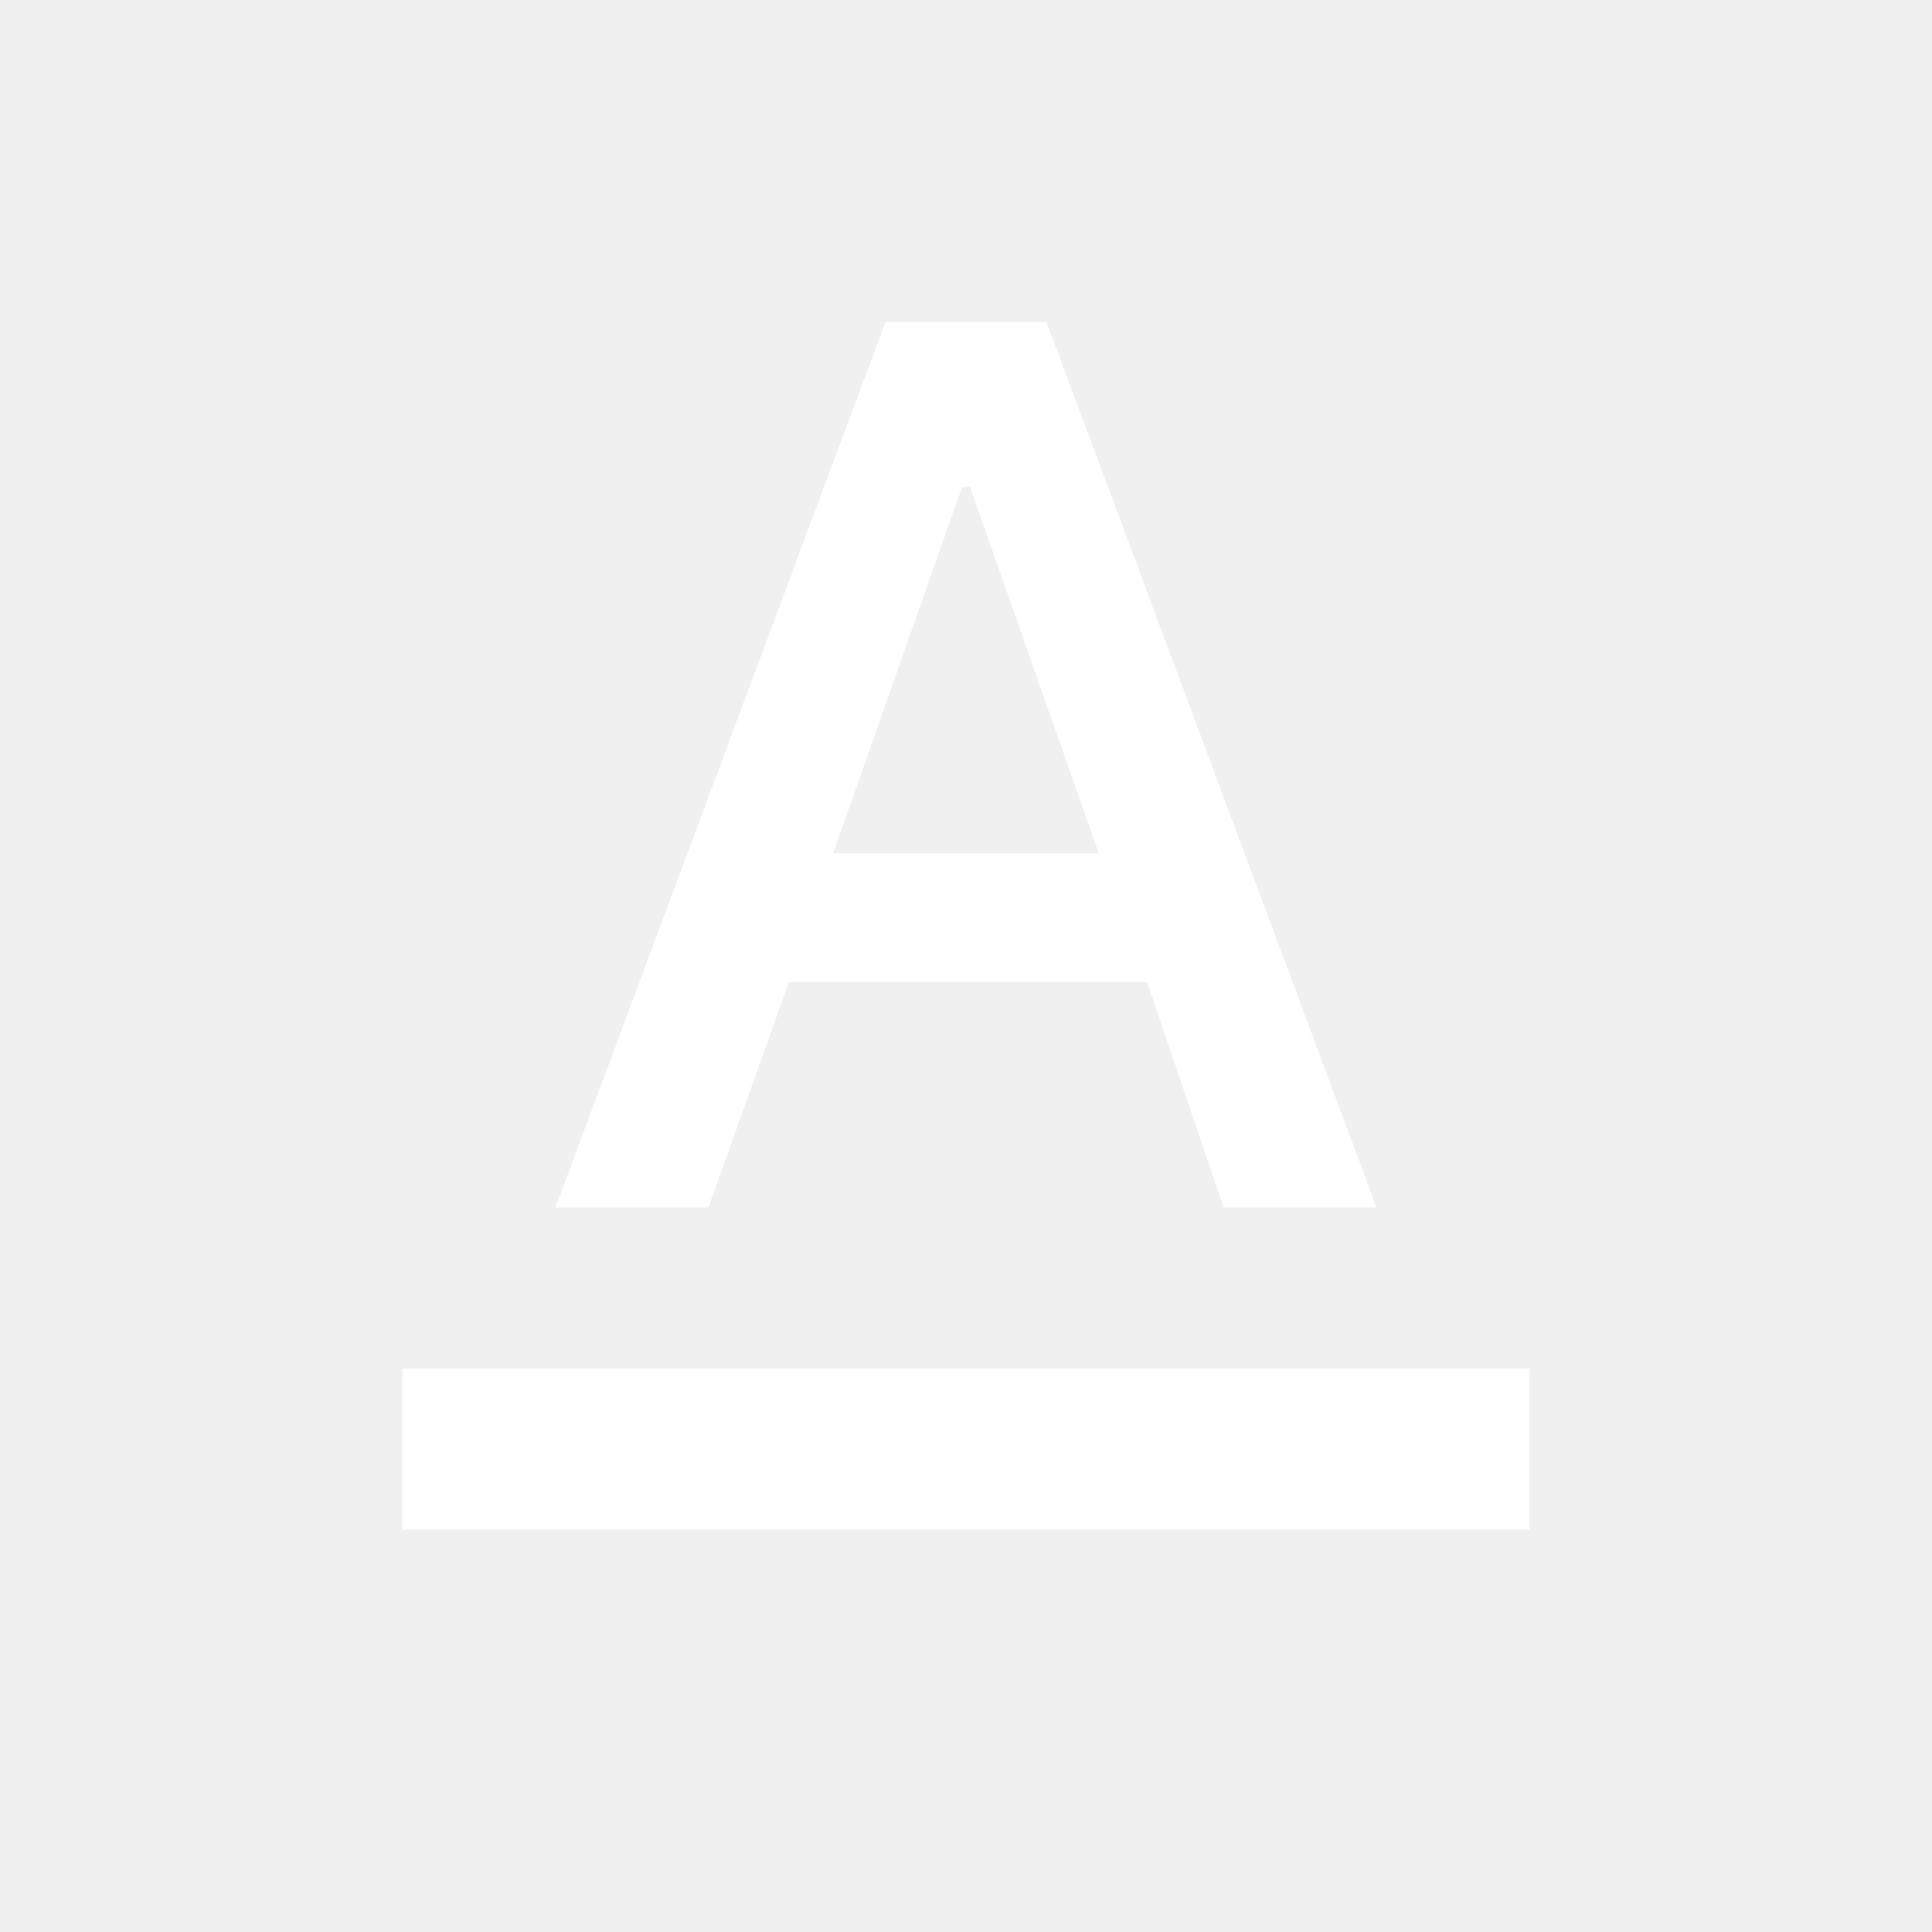
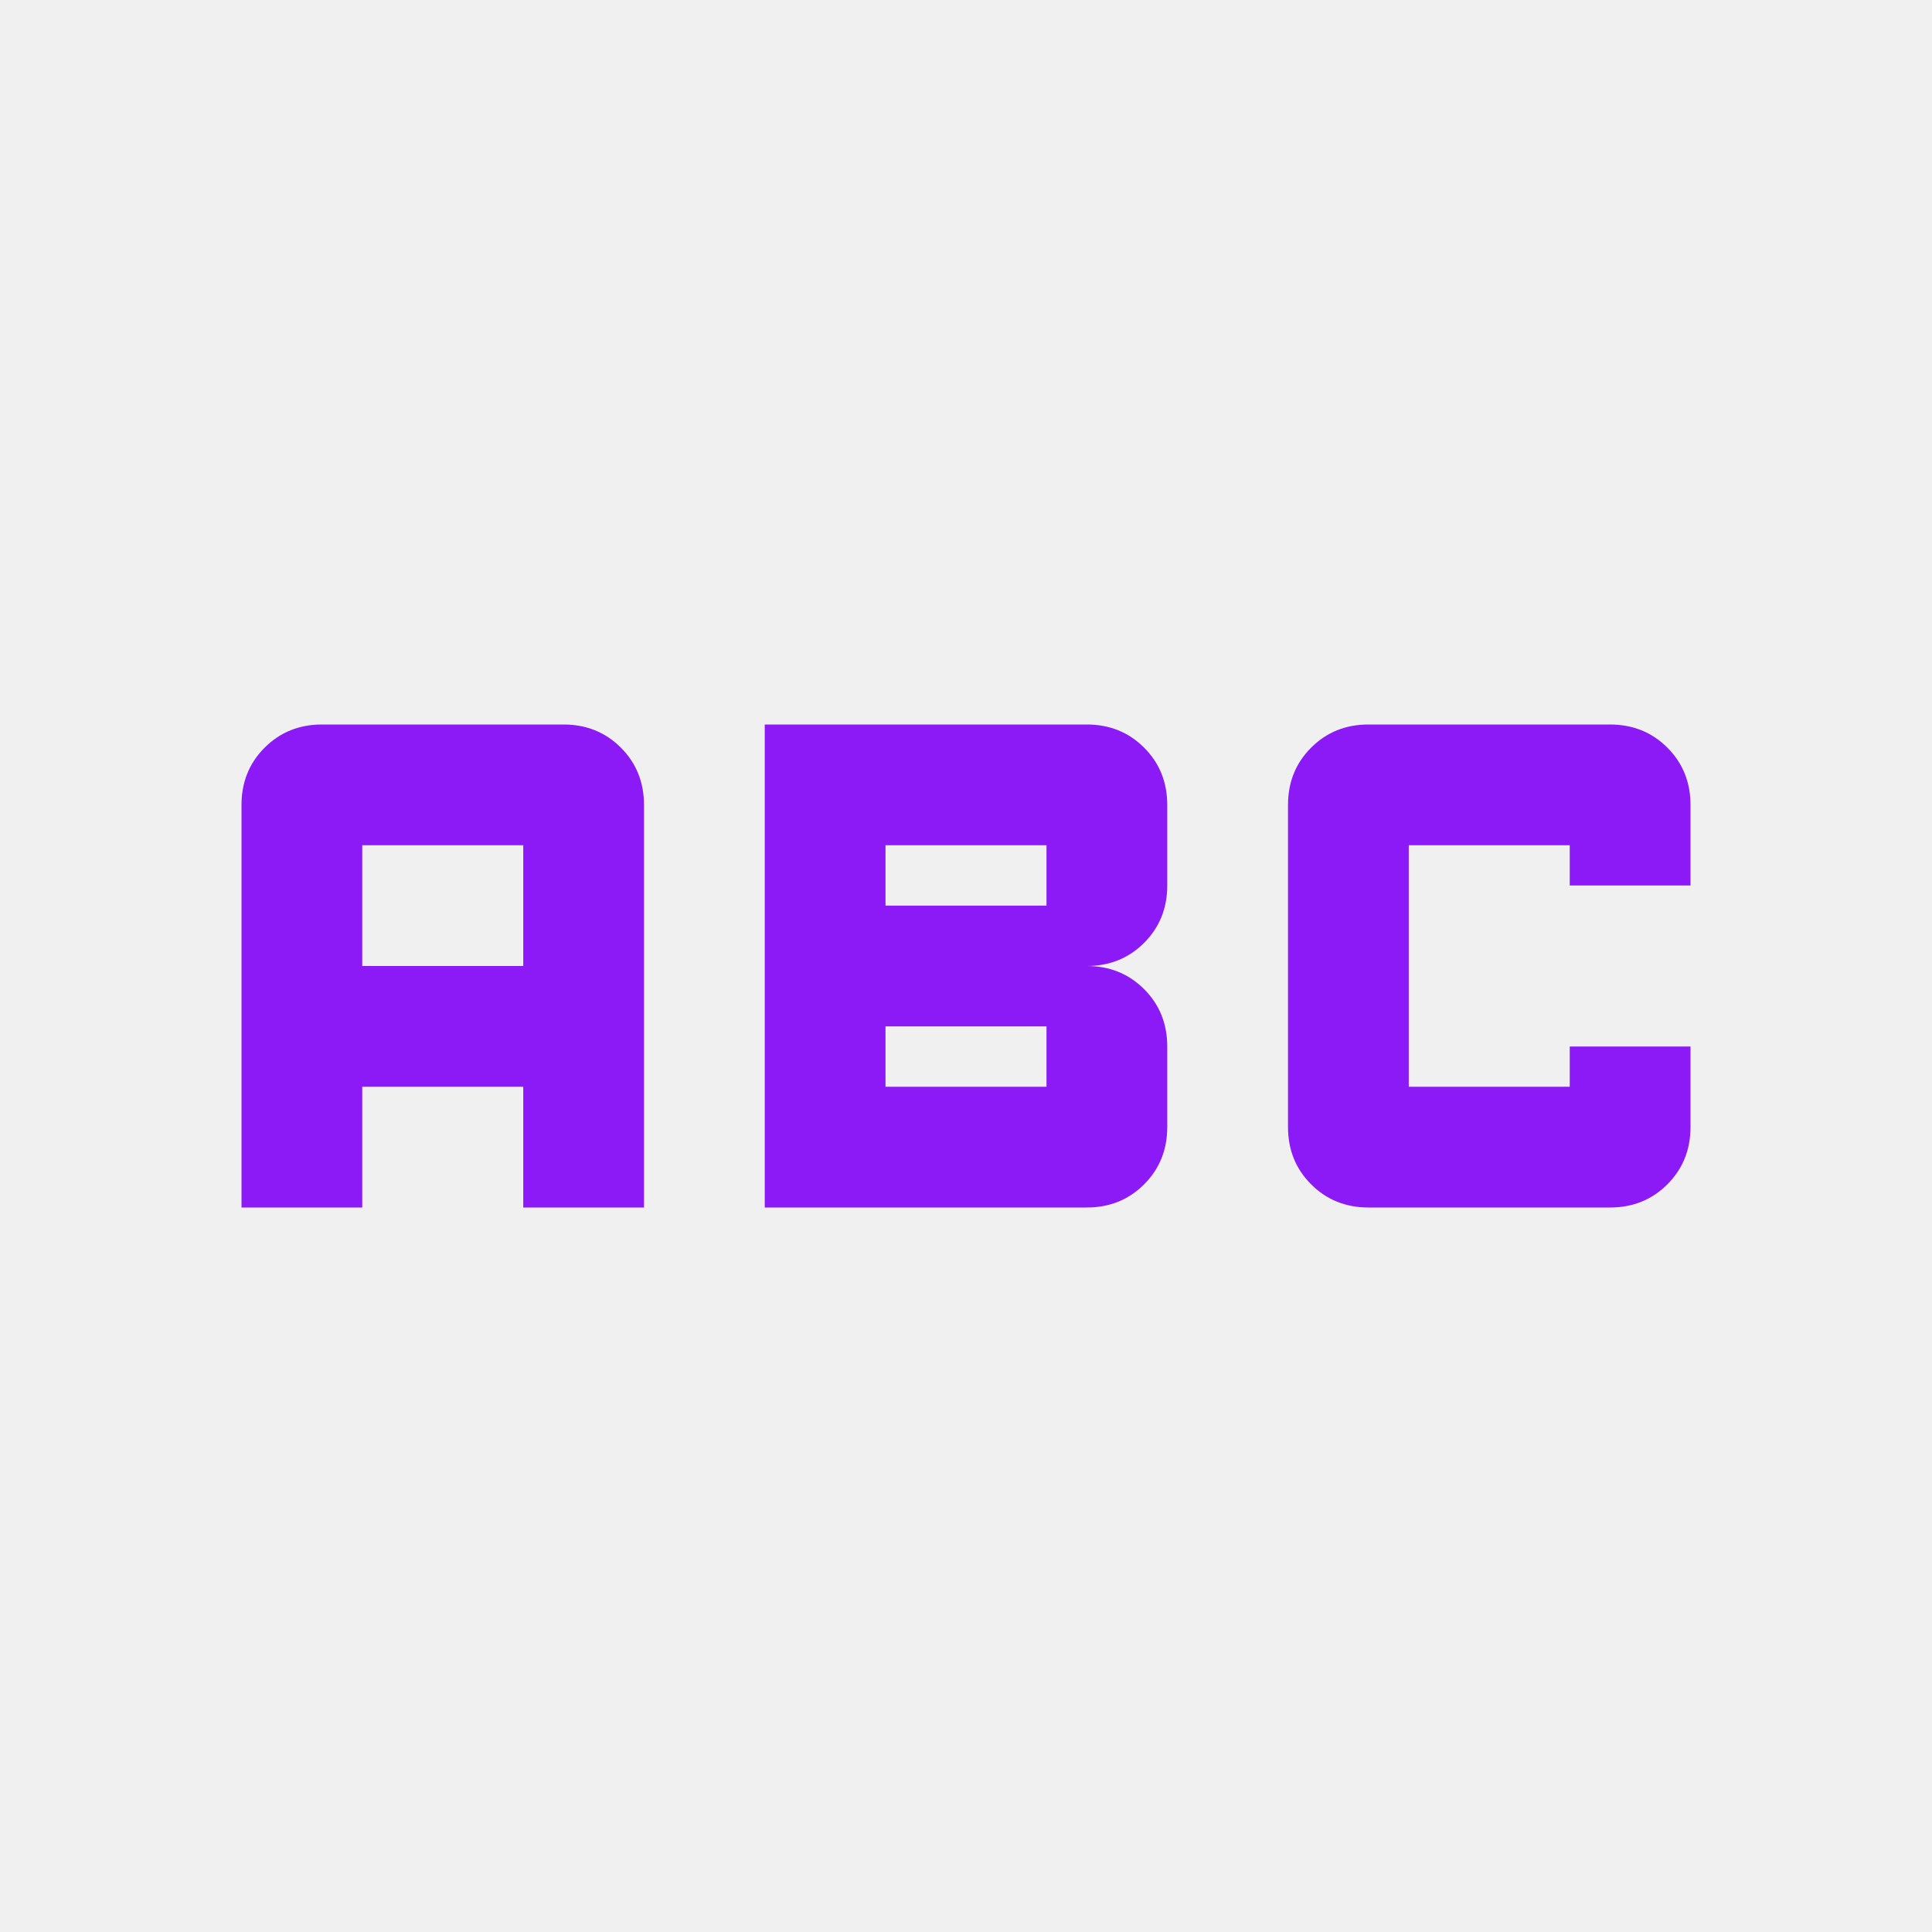
- <svg xmlns="http://www.w3.org/2000/svg" height="24px" viewBox="0 -960 960 960" width="24px" fill="#FFFFFF">
-   <path d="M200-200v-80h560v80H200Zm76-160 164-440h80l164 440h-76l-38-112H392l-40 112h-76Zm138-176h132l-64-182h-4l-64 182Z" />
+ <svg xmlns="http://www.w3.org/2000/svg" height="24px" viewBox="0 -960 960 960" width="24px" fill="#8C1AF6">
+   <path d="M680-360q-17 0-28.5-11.5T640-400v-160q0-17 11.5-28.5T680-600h120q17 0 28.5 11.5T840-560v40h-60v-20h-80v120h80v-20h60v40q0 17-11.5 28.5T800-360H680Zm-300 0v-240h160q17 0 28.5 11.5T580-560v40q0 17-11.5 28.5T540-480q17 0 28.5 11.5T580-440v40q0 17-11.5 28.5T540-360H380Zm60-150h80v-30h-80v30Zm0 90h80v-30h-80v30Zm-320 60v-200q0-17 11.5-28.5T160-600h120q17 0 28.5 11.5T320-560v200h-60v-60h-80v60h-60Zm60-120h80v-60h-80v60Z" />
</svg>
